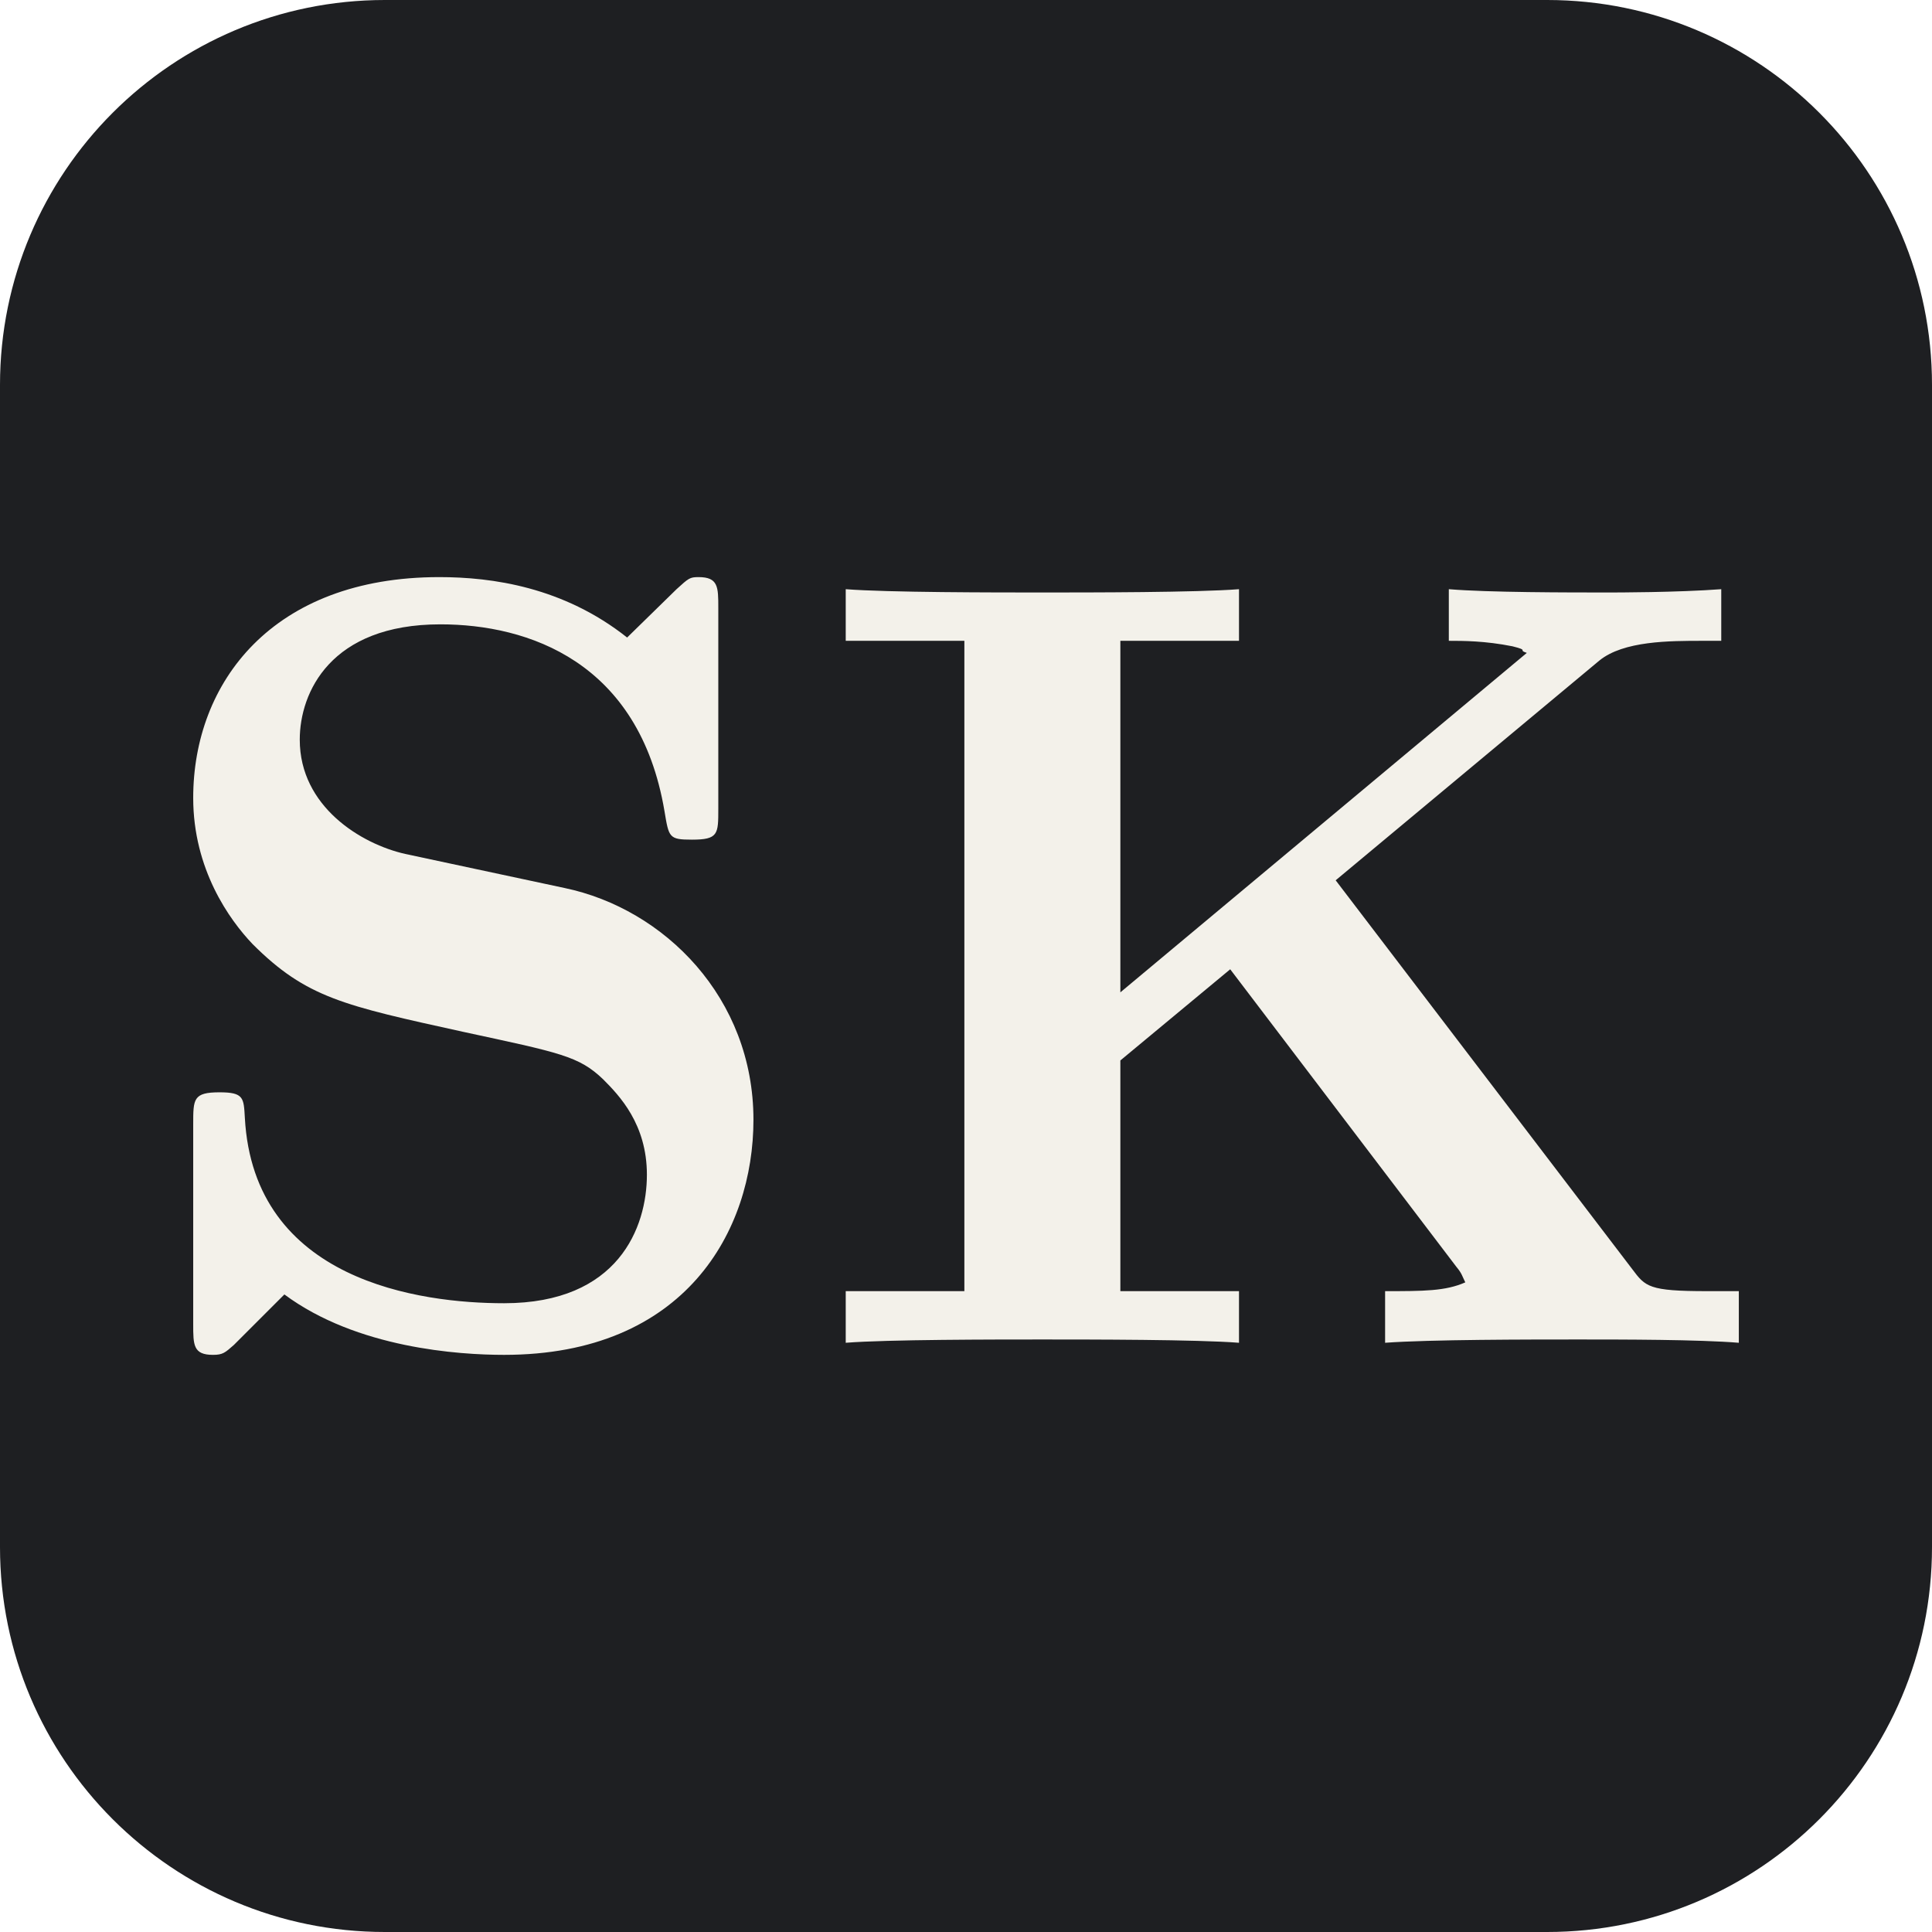
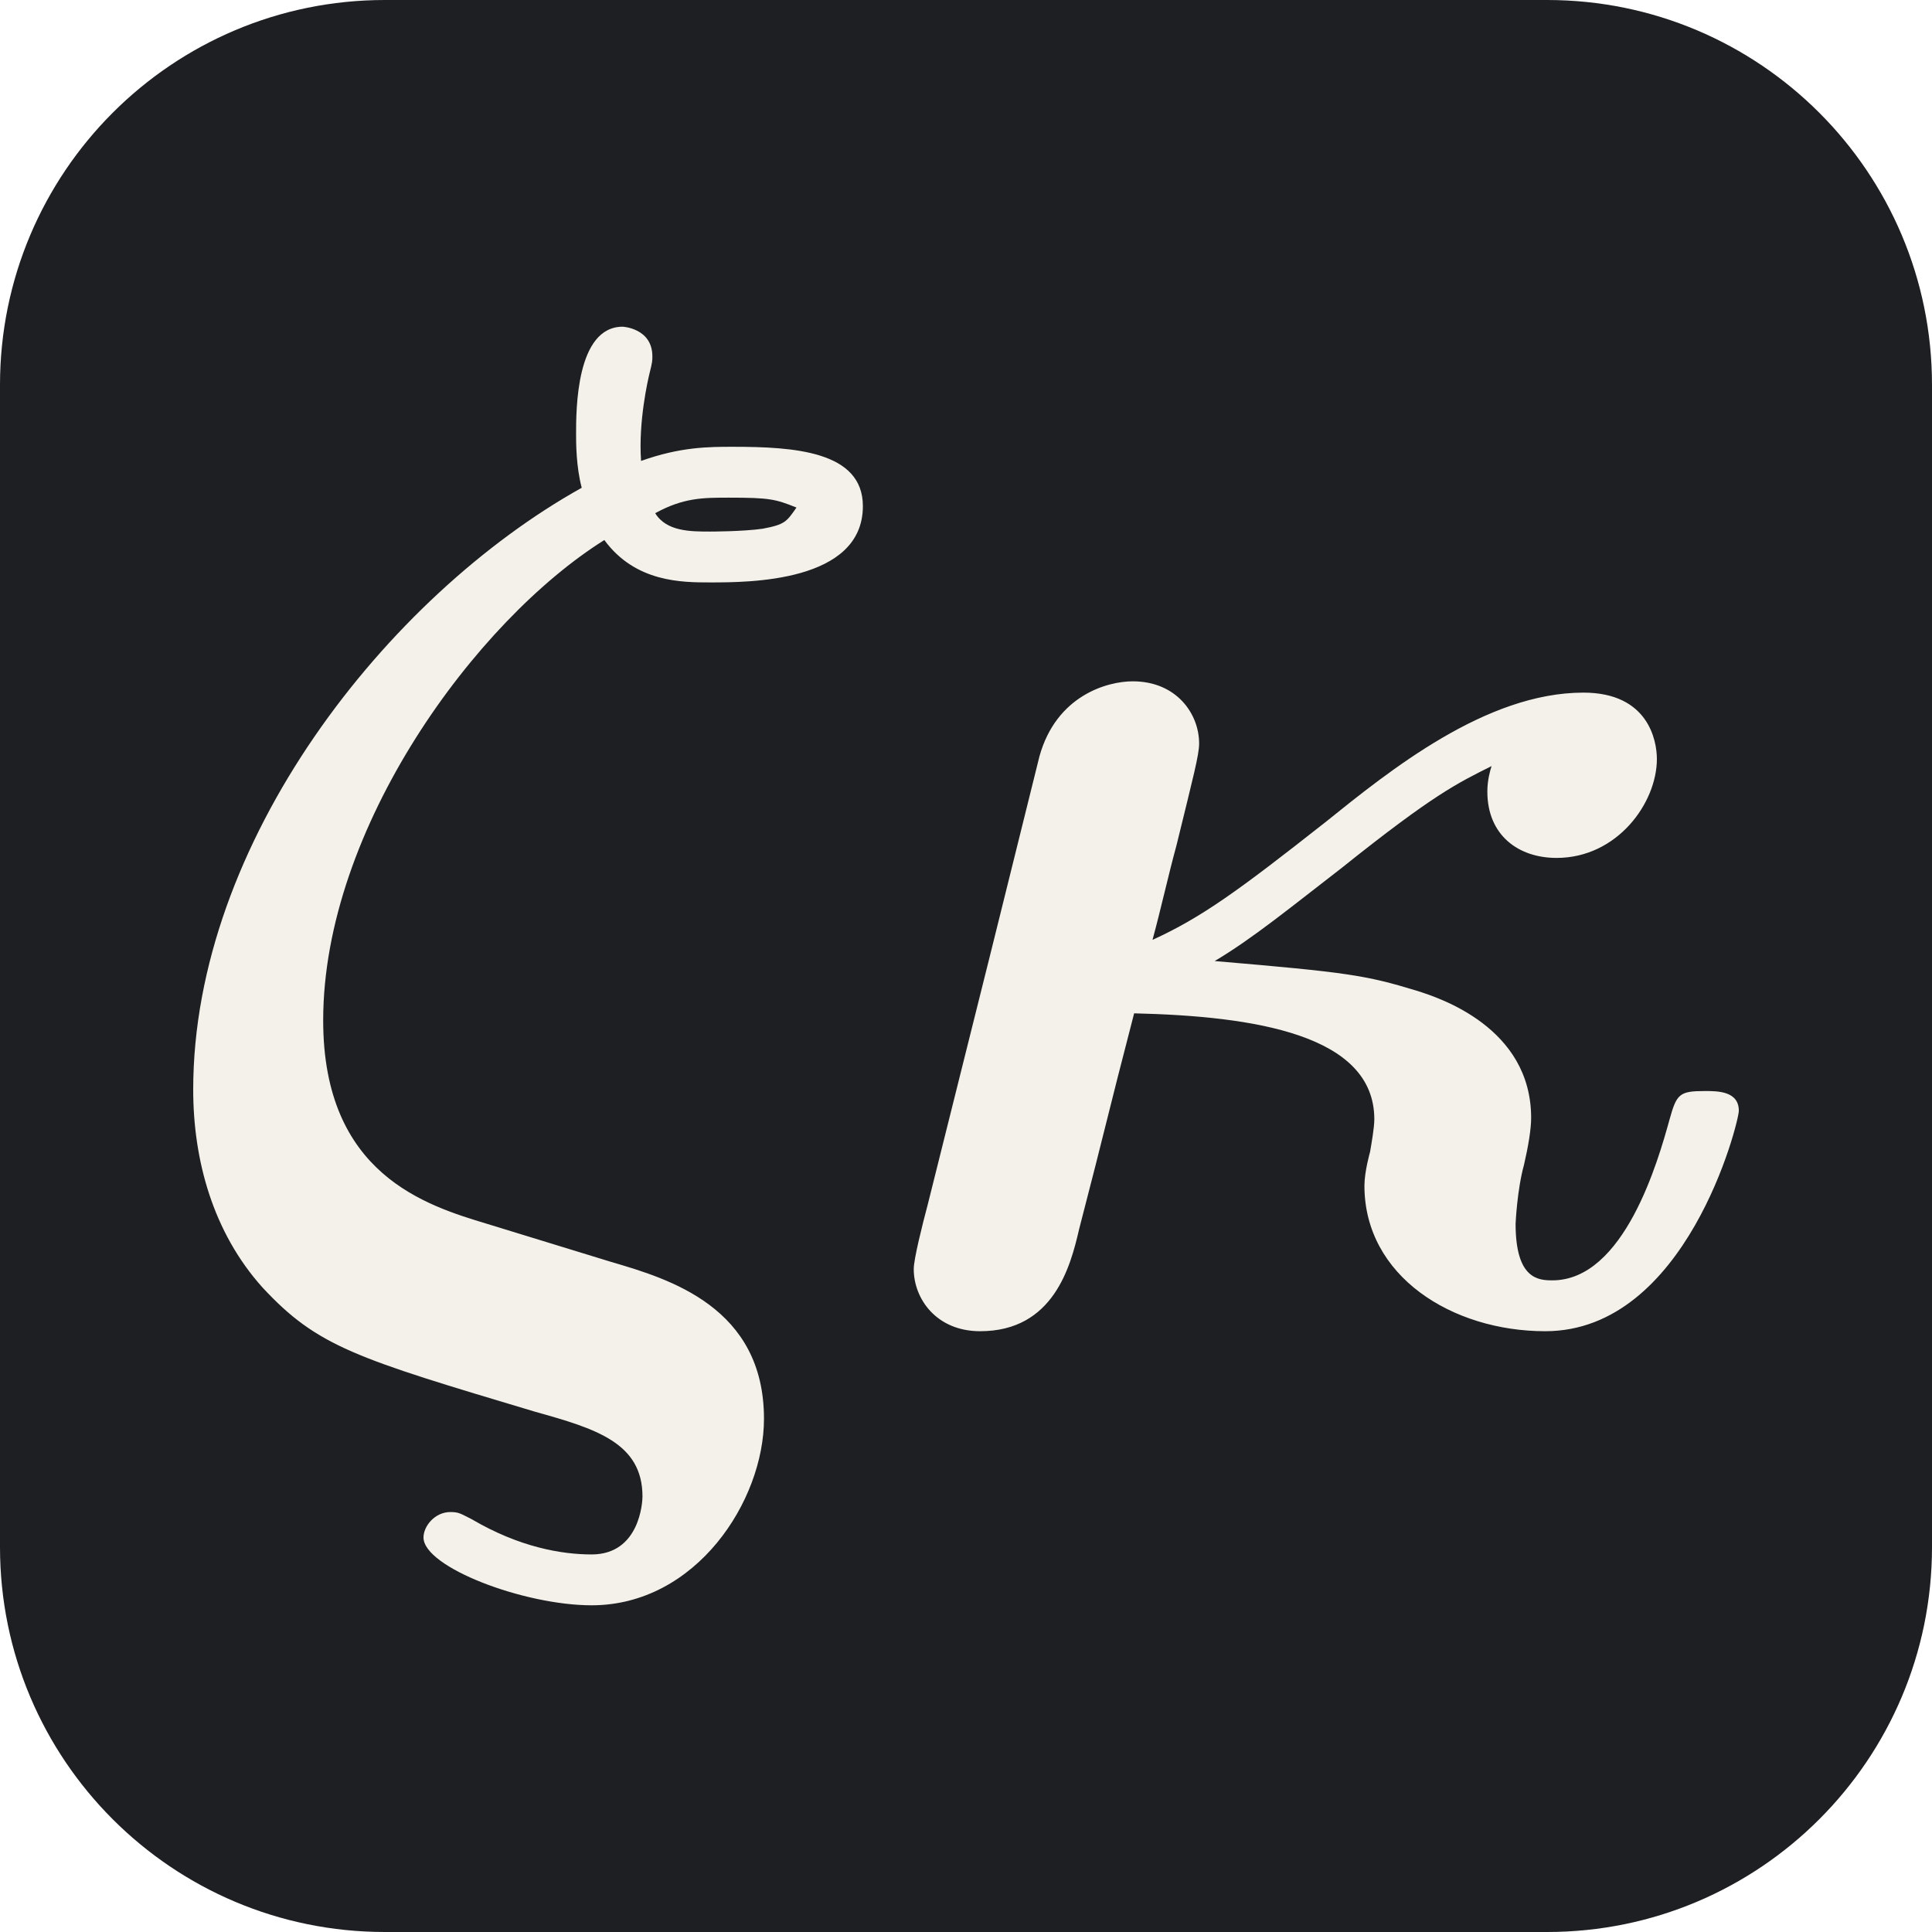
<svg xmlns="http://www.w3.org/2000/svg" viewBox="0 0 512 512">
  <rect width="512" height="512" rx="102" fill="#1e1f22" />
-   <path fill="#f3f1ea" transform="translate(32.57 355.85) scale(0.29112 -0.29112)" d="M574 203C574 314 493 395 402 414L257 445C217 454 161 488 161 549C161 592 189 654 289 654C369 654 470 620 493 484C497 460 497 458 518 458C542 458 542 463 542 486V669C542 688 542 697 524 697C516 697 515 696 504 686L459 642C401 688 336 697 288 697C136 697 64 601 64 496C64 431 97 385 118 363C167 314 201 307 310 283C398 264 415 261 437 240C452 225 477 199 477 153C477 105 451 36 347 36C271 36 119 56 111 205C110 223 110 228 88 228C64 228 64 222 64 199V17C64 -2 64 -11 82 -11C91 -11 93 -9 101 -2L147 44C213 -5 306 -11 347 -11C512 -11 574 102 574 203Z M1471 0V47H1442C1389 47 1386 51 1374 67L1104 421L1344 621C1366 639 1408 639 1438 639H1455V686C1415 683 1358 683 1353 683C1315 683 1243 683 1207 686V639C1220 639 1240 639 1265 634C1281 630 1269 631 1278 628L908 319V639H1016V686C978 683 880 683 837 683C794 683 696 683 658 686V639H766V47H658V0C696 3 794 3 837 3C880 3 978 3 1016 0V47H908V257L1008 340L1214 69C1219 63 1219 61 1222 55C1204 47 1184 47 1149 47V0C1190 3 1280 3 1325 3C1365 3 1434 3 1471 0Z" />
+   <path fill="#f3f1ea" transform="translate(33.23 349.79) scale(0.37441 -0.37441)" d="M522 576C522 615 473 618 430 618C413 618 393 618 365 608C363 636 370 666 371 670C373 678 373 679 373 682C373 702 352 703 352 703C319 703 319 644 319 627C319 621 319 604 323 589C185 512 48 338 48 163C48 113 62 62 97 23C136 -19 163 -27 290 -65C333 -77 366 -87 366 -125C366 -129 364 -166 330 -166C309 -166 279 -161 245 -141C237 -137 236 -136 230 -136C219 -136 211 -146 211 -154C211 -175 282 -202 330 -202C404 -202 452 -128 452 -70C452 9 385 29 344 41L256 68C213 81 140 103 140 212C140 348 248 495 339 552C361 522 394 522 414 522C441 522 522 522 522 576ZM475 575C468 565 467 563 451 560C437 558 414 558 414 558C400 558 383 558 375 571C395 582 409 582 427 582C456 582 460 581 475 575Z M1142 148C1142 162 1127 162 1118 162C1100 162 1098 160 1093 142C1085 113 1061 28 1010 28C1000 28 984 29 984 68C984 68 985 92 990 110C993 123 995 135 995 143C995 207 930 228 914 233C878 244 865 246 771 254C798 270 826 293 861 320C926 372 943 380 967 392C966 389 964 382 964 374C964 343 986 327 1013 327C1056 327 1084 366 1084 397C1084 410 1078 444 1032 444C963 444 895 389 849 352C788 304 762 285 727 269C733 291 738 314 744 336C756 385 760 400 760 408C760 429 744 452 713 452C695 452 659 442 647 399L612 258L568 82C564 67 558 43 558 36C558 15 574 -8 605 -8C657 -8 669 38 675 64C695 141 694 140 714 217C799 215 884 202 884 142C884 136 882 125 881 119C881 119 877 105 877 95C877 31 939 -8 1005 -8C1105 -8 1142 140 1142 148Z" />
</svg>
